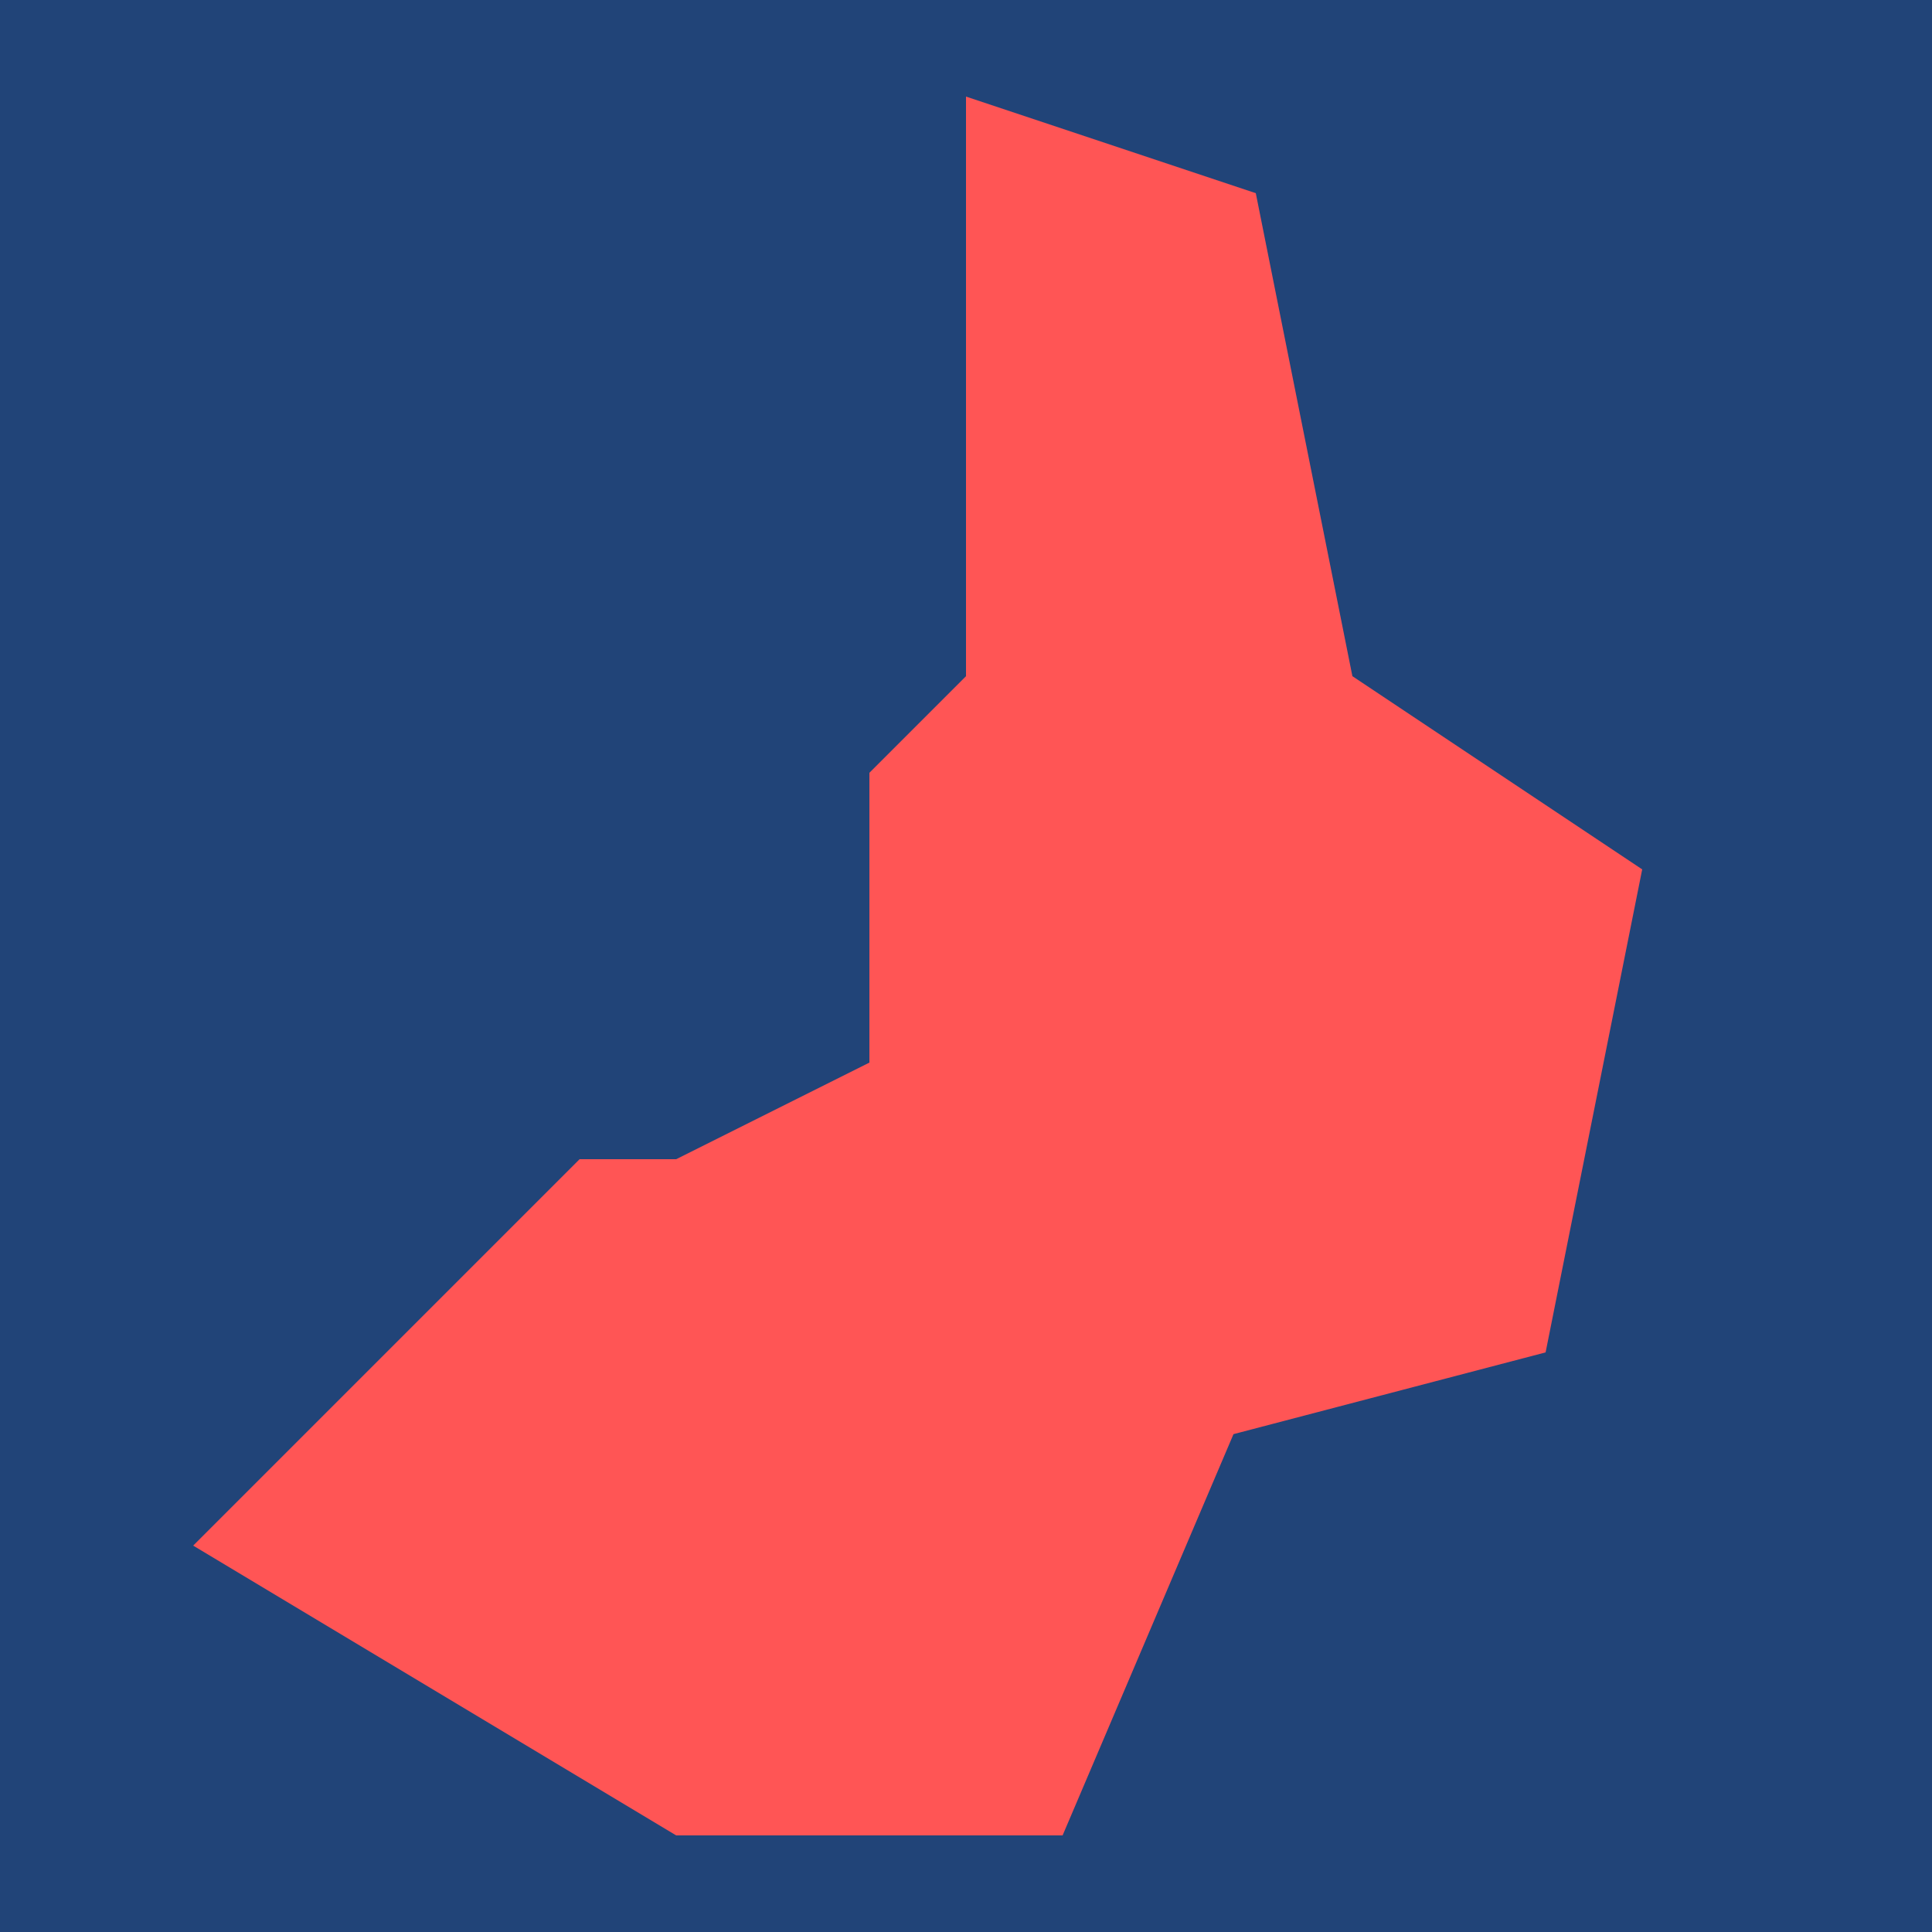
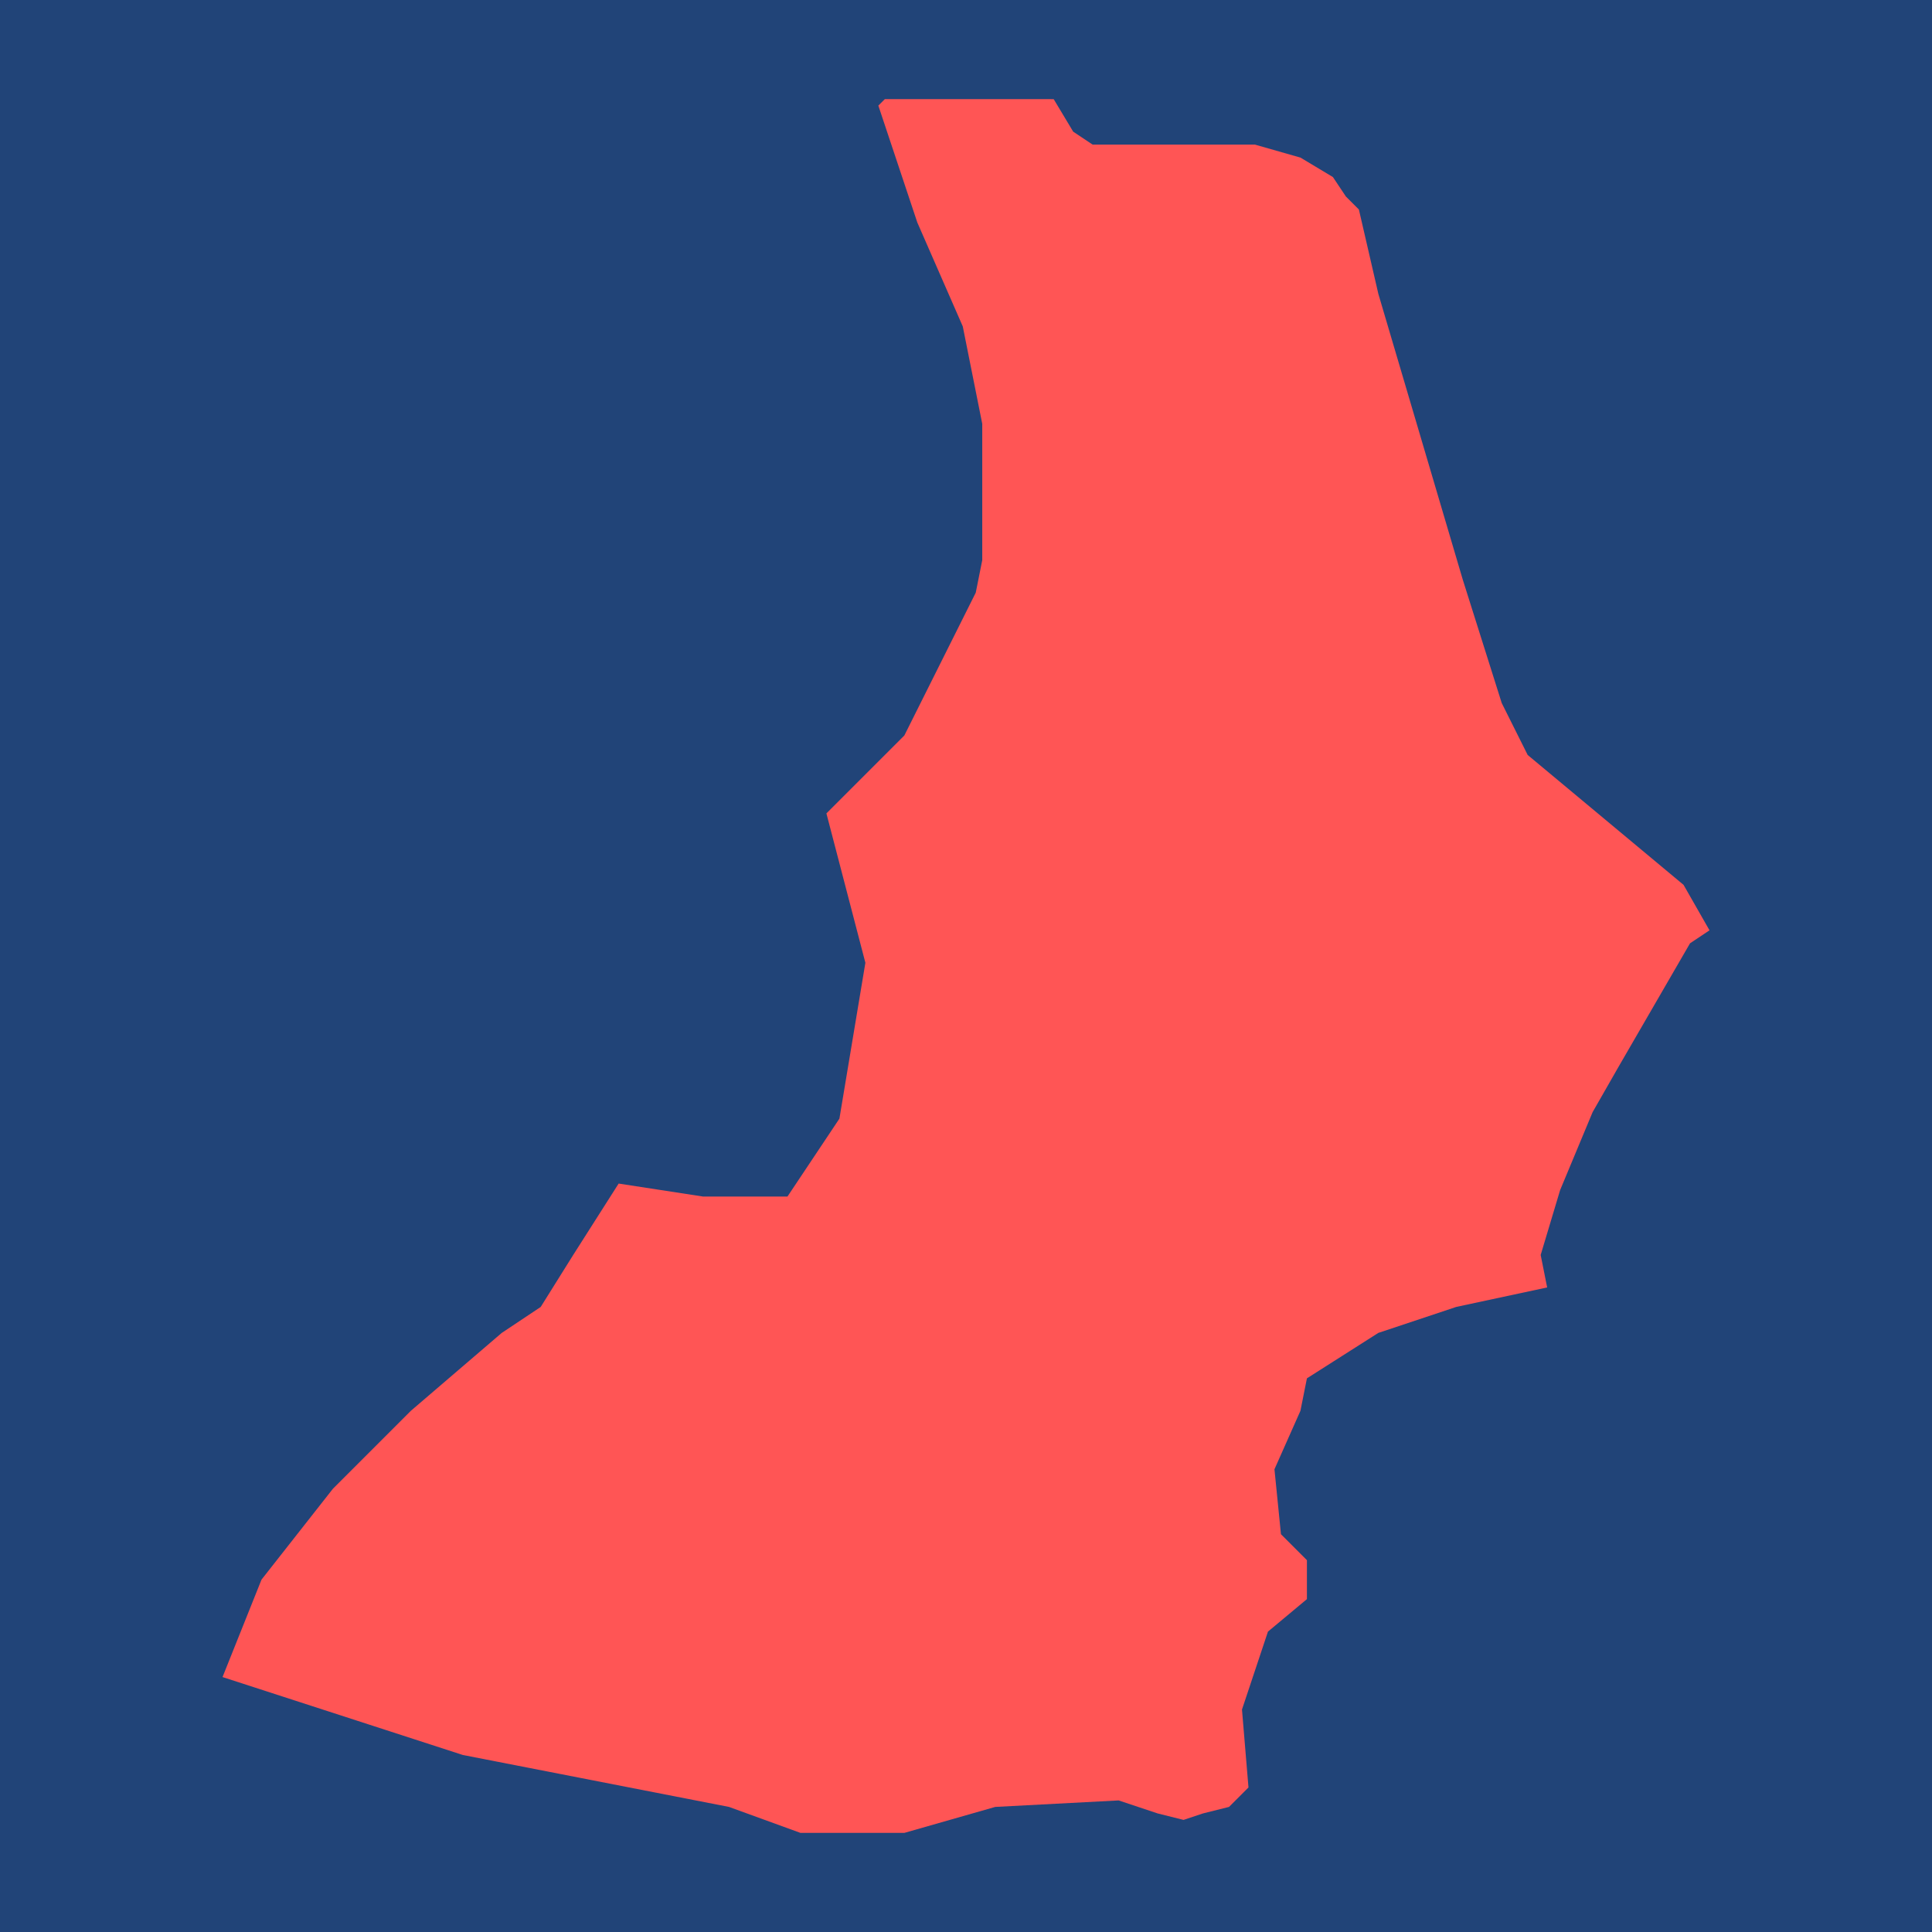
- <svg xmlns="http://www.w3.org/2000/svg" id="svg8" width="100" height="100" version="1.1" viewBox="0 0 100 100">
-   <rect id="rect844" x="3.5527e-15" y="-7.1054e-15" width="100" height="100" fill="#214478" />
-   <path id="path864" d="m50 5v30l-5 5v15l-10 5h-5l-20 20 25 15h20l8.846-20.769 16.154-4.231 5-25-15-10-5-25z" fill="#f55" />
+ <svg xmlns="http://www.w3.org/2000/svg" width="100" height="100" version="1.1" viewBox="0 0 100 100">
+   <rect x="0" y="0" width="100" height="100" fill="#214478" />
+   <path d="m45.799 5.13-0.336 0.336 2.017 6.05 2.353 5.378 1.008 5.042v7.058l-0.336 1.681-3.697 7.394-4.033 4.033 2.017 7.731-1.344 8.067-2.689 4.033h-4.369l-4.369-0.672-2.353 3.697-1.681 2.689-2.017 1.344-4.705 4.033-4.033 4.033-3.697 4.705-2.017 5.042 12.436 4.033 13.78 2.689 3.697 1.344h5.378l4.705-1.344 6.386-0.336 2.017 0.672 1.344 0.336 1.008-0.336 1.344-0.336 1.008-1.008-0.336-4.033 1.344-4.033 2.017-1.681v-2.017l-1.344-1.344-0.336-3.361 1.344-3.025 0.336-1.681 3.697-2.353 4.033-1.344 4.705-1.008-0.336-1.681 1.008-3.361 1.681-4.033 0.171-0.299 1.174-2.053 3.697-6.386 1.008-0.672-1.344-2.353-8.067-6.722-1.344-2.689-1.91-6.05-0.106-0.336-4.369-14.789-1.008-4.369-0.672-0.672-0.672-1.008-1.681-1.008-2.353-0.672h-8.403l-1.008-0.672-1.008-1.681z" fill="#f55" />
</svg>
